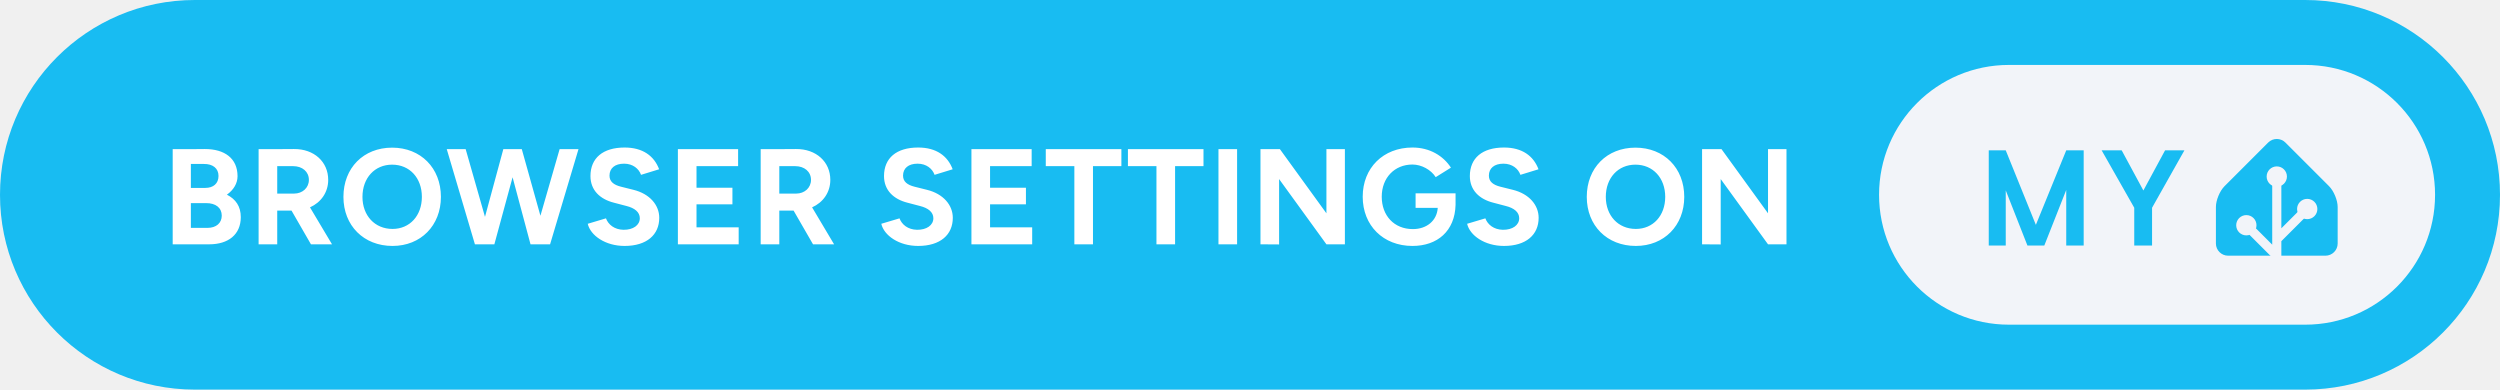
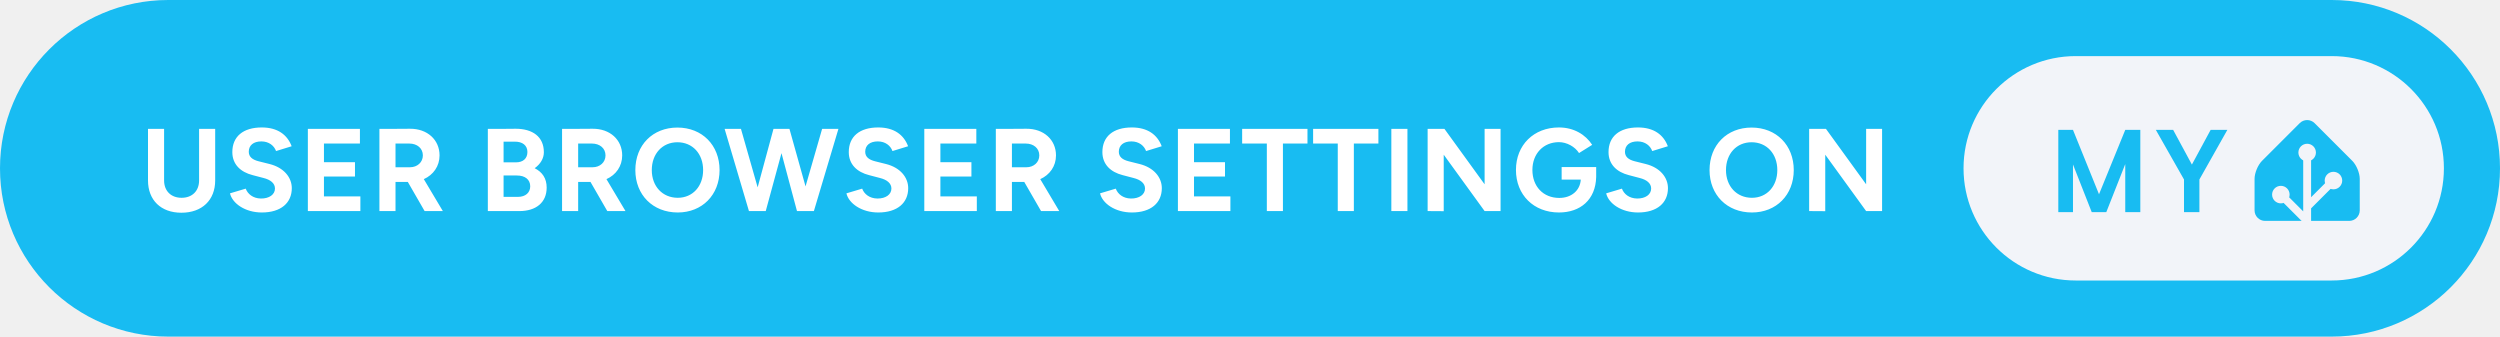
- <svg xmlns="http://www.w3.org/2000/svg" height="40" aria-label="Browser settings on My Home Assistant" style="border-radius:24px;width:auto" viewBox="0 0 616 96">
-   <rect width="616" height="96" fill="#18bcf2" rx="48" />
-   <path fill="#fff" d="M42.55 60.2h9.01c4.69 0 7.77-2.41 7.77-6.7 0-2.65-1.24-4.42-3.42-5.53 1.64-1.17 2.62-2.78 2.62-4.55 0-4.43-3.22-6.7-8.04-6.7l-3.46.03h-4.48Zm7.67-19.8c2.21-.03 3.62 1.07 3.62 2.95s-1.28 2.95-3.25 2.95h-3.56v-5.9Zm.53 9.65c2.42-.03 3.89 1.17 3.89 3.08 0 1.81-1.34 3.02-3.52 3.02h-4.09v-6.1h.24ZM63.72 60.2h4.59v-8.31h3.52l4.79 8.31h5.19l-5.43-9.11c2.71-1.21 4.49-3.69 4.49-6.77 0-4.45-3.48-7.64-8.44-7.6l-4.66.03h-4.05Zm8.51-19.26c2.28 0 3.88 1.37 3.88 3.38 0 1.98-1.6 3.38-3.65 3.38h-4.15v-6.76ZM96.72 60.6c6.96 0 11.92-5.02 11.92-12.09 0-7.1-4.96-12.13-12.02-12.13-7.04 0-12 4.99-12 12.13 0 7.07 4.99 12.09 12.1 12.09m0-4.19c-4.36 0-7.41-3.28-7.41-7.9 0-4.66 3.02-7.94 7.31-7.94 4.32 0 7.33 3.28 7.33 7.94 0 4.62-2.98 7.9-7.23 7.9m20.3 3.79h4.79l4.49-16.52 4.42 16.52h4.82l7-23.45h-4.65l-4.73 16.41-4.59-16.41h-4.55l-4.52 16.68-4.76-16.68h-4.66Zm36.88.4c5.46 0 8.54-2.75 8.54-6.93 0-3.12-2.31-5.9-6.36-6.9L153 46c-1.75-.44-2.82-1.24-2.82-2.72 0-1.84 1.34-2.95 3.59-2.95 2.17 0 3.65 1.24 4.18 2.75l4.46-1.37c-1.24-3.29-4.02-5.36-8.51-5.36-5.36 0-8.41 2.61-8.41 7.03 0 3.49 2.35 5.7 5.8 6.57l3.05.8c2.07.51 3.31 1.54 3.31 3.02 0 1.71-1.64 2.88-4.02 2.85-2.24-.04-3.75-1.28-4.32-2.82l-4.49 1.34c.67 2.88 4.32 5.46 9.08 5.46m13.13-.4h14.98v-4.19h-10.39v-5.66h8.85v-4.09h-8.85v-5.32h10.25v-4.19h-14.84Zm20.4 0h4.59v-8.31h3.52l4.79 8.31h5.19l-5.42-9.11c2.71-1.21 4.49-3.69 4.49-6.77 0-4.45-3.49-7.64-8.45-7.6l-4.65.03h-4.06Zm8.51-19.26c2.28 0 3.89 1.37 3.89 3.38 0 1.98-1.61 3.38-3.65 3.38h-4.16v-6.76Zm30.29 19.66c5.46 0 8.54-2.75 8.54-6.93 0-3.12-2.31-5.9-6.37-6.9l-3.08-.77c-1.74-.44-2.81-1.24-2.81-2.72 0-1.84 1.34-2.95 3.58-2.95 2.18 0 3.65 1.24 4.19 2.75l4.46-1.37c-1.24-3.29-4.02-5.36-8.51-5.36-5.36 0-8.41 2.61-8.41 7.03 0 3.49 2.34 5.7 5.79 6.57l3.05.8c2.08.51 3.32 1.54 3.32 3.02 0 1.71-1.64 2.88-4.02 2.85-2.25-.04-3.75-1.28-4.32-2.82l-4.49 1.34c.67 2.88 4.32 5.46 9.08 5.46m13.13-.4h14.97v-4.19h-10.38v-5.66h8.84v-4.09h-8.84v-5.32h10.25v-4.19h-14.84Zm25.36 0h4.59V40.94h7v-4.19h-18.63v4.19h7.04Zm20.23 0h4.59V40.94h7v-4.19h-18.62v4.19h7.03Zm15.28 0h4.59V36.75h-4.59Zm10.35 0 4.59.03V44.12l11.66 16.08h4.55V36.75h-4.55v15.81l-11.46-15.81h-4.79Zm37.45.4c6.13 0 10.45-3.65 10.62-10.12v-2.84h-9.85v3.58h5.46c-.2 3.15-2.71 5.23-6.13 5.23-4.62 0-7.67-3.32-7.67-7.98 0-4.65 3.15-7.93 7.57-7.93 2.21 0 4.56 1.27 5.73 3.11l3.75-2.34c-1.87-2.89-5.19-4.96-9.48-4.96-7.2 0-12.26 5.02-12.26 12.12 0 7.11 5.06 12.13 12.26 12.13m22.55 0c5.46 0 8.54-2.75 8.54-6.93 0-3.12-2.31-5.9-6.36-6.9l-3.09-.77c-1.74-.44-2.81-1.24-2.81-2.72 0-1.84 1.34-2.95 3.58-2.95 2.18 0 3.66 1.24 4.19 2.75l4.46-1.37c-1.24-3.29-4.02-5.36-8.51-5.36-5.36 0-8.41 2.61-8.41 7.03 0 3.49 2.34 5.7 5.8 6.57l3.04.8c2.08.51 3.32 1.54 3.32 3.02 0 1.71-1.64 2.88-4.02 2.85-2.24-.04-3.75-1.28-4.32-2.82l-4.49 1.34c.67 2.88 4.32 5.46 9.08 5.46m32.49 0c6.97 0 11.93-5.02 11.93-12.09 0-7.1-4.96-12.13-12.03-12.13-7.03 0-11.99 4.99-11.99 12.13 0 7.07 4.99 12.09 12.09 12.09m0-4.19c-4.35 0-7.4-3.28-7.4-7.9 0-4.66 3.01-7.94 7.3-7.94 4.32 0 7.34 3.28 7.34 7.94 0 4.62-2.98 7.9-7.24 7.9m16.32 3.79 4.59.03V44.12l11.66 16.08h4.55V36.75h-4.55v15.81l-11.46-15.81h-4.79Z" />
-   <g style="transform:translate(119px,0)">
+ <svg xmlns="http://www.w3.org/2000/svg" height="40" aria-label="User browser settings on My Home Assistant" style="border-radius:24px;width:auto" viewBox="0 0 713 96">
+   <rect width="713" height="96" fill="#18bcf2" rx="48" />
+   <path fill="#fff" d="M42.21 51.46c0 5.62 3.69 9.21 9.52 9.21 5.89 0 9.64-3.59 9.64-9.21V36.75h-4.59v14.71c0 3.01-1.97 4.95-4.99 4.95-3.01 0-4.99-1.94-4.99-4.95V36.75h-4.59Zm32.46 9.14c5.46 0 8.55-2.75 8.55-6.93 0-3.12-2.32-5.9-6.37-6.9L73.77 46c-1.74-.44-2.82-1.24-2.82-2.72 0-1.84 1.34-2.95 3.59-2.95 2.18 0 3.65 1.24 4.19 2.75l4.45-1.37c-1.24-3.29-4.02-5.36-8.51-5.36-5.36 0-8.41 2.61-8.41 7.03 0 3.49 2.35 5.7 5.8 6.57l3.05.8c2.08.51 3.31 1.54 3.31 3.02 0 1.71-1.64 2.88-4.02 2.85-2.24-.04-3.75-1.28-4.32-2.82l-4.49 1.34c.67 2.88 4.33 5.46 9.08 5.46m13.13-.4h14.98v-4.19H92.39v-5.66h8.85v-4.09h-8.85v-5.32h10.26v-4.19H87.8Zm20.41 0h4.59v-8.31h3.51l4.79 8.31h5.2l-5.43-9.11c2.71-1.21 4.49-3.69 4.49-6.77 0-4.45-3.49-7.64-8.44-7.6l-4.66.03h-4.05Zm8.51-19.26c2.27 0 3.88 1.37 3.88 3.38 0 1.98-1.61 3.38-3.65 3.38h-4.15v-6.76Zm22.41 19.26h9.01c4.69 0 7.77-2.41 7.77-6.7 0-2.65-1.24-4.42-3.42-5.53 1.64-1.17 2.62-2.78 2.62-4.55 0-4.43-3.22-6.7-8.04-6.7l-3.45.03h-4.49Zm7.67-19.8c2.21-.03 3.62 1.07 3.62 2.95s-1.28 2.95-3.25 2.95h-3.55v-5.9Zm.53 9.65c2.42-.03 3.89 1.17 3.89 3.08 0 1.81-1.34 3.02-3.52 3.02h-4.08v-6.1h.23ZM160.3 60.2h4.59v-8.31h3.52l4.79 8.31h5.19l-5.43-9.11c2.72-1.21 4.49-3.69 4.49-6.77 0-4.45-3.48-7.64-8.44-7.6l-4.66.03h-4.05Zm8.51-19.26c2.28 0 3.88 1.37 3.88 3.38 0 1.98-1.6 3.38-3.65 3.38h-4.15v-6.76ZM193.3 60.6c6.96 0 11.92-5.02 11.92-12.09 0-7.1-4.96-12.13-12.02-12.13-7.04 0-12 4.99-12 12.13 0 7.07 4.99 12.09 12.1 12.09m0-4.19c-4.36 0-7.41-3.28-7.41-7.9 0-4.66 3.02-7.94 7.31-7.94 4.32 0 7.33 3.28 7.33 7.94 0 4.62-2.98 7.9-7.23 7.9m20.3 3.79h4.79l4.49-16.52 4.42 16.52h4.82l7-23.45h-4.65l-4.73 16.41-4.59-16.41h-4.55l-4.52 16.68-4.76-16.68h-4.66Zm36.88.4c5.46 0 8.54-2.75 8.54-6.93 0-3.12-2.31-5.9-6.36-6.9l-3.08-.77c-1.75-.44-2.82-1.24-2.82-2.72 0-1.84 1.34-2.95 3.59-2.95 2.17 0 3.65 1.24 4.18 2.75l4.46-1.37c-1.24-3.29-4.02-5.36-8.51-5.36-5.36 0-8.41 2.61-8.41 7.03 0 3.49 2.35 5.7 5.8 6.57l3.05.8c2.07.51 3.31 1.54 3.31 3.02 0 1.71-1.64 2.88-4.02 2.85-2.24-.04-3.75-1.28-4.32-2.82l-4.49 1.34c.67 2.88 4.32 5.46 9.08 5.46m13.13-.4h14.98v-4.19H268.2v-5.66h8.85v-4.09h-8.85v-5.32h10.25v-4.19h-14.84Zm20.4 0h4.59v-8.31h3.52l4.79 8.31h5.19l-5.42-9.11c2.71-1.21 4.49-3.69 4.49-6.77 0-4.45-3.49-7.64-8.45-7.6l-4.65.03h-4.06Zm8.51-19.26c2.28 0 3.89 1.37 3.89 3.38 0 1.98-1.61 3.38-3.65 3.38h-4.16v-6.76Zm30.29 19.66c5.46 0 8.54-2.75 8.54-6.93 0-3.12-2.31-5.9-6.37-6.9L321.9 46c-1.74-.44-2.81-1.24-2.81-2.72 0-1.84 1.34-2.95 3.58-2.95 2.18 0 3.65 1.24 4.19 2.75l4.46-1.37c-1.24-3.29-4.02-5.36-8.51-5.36-5.36 0-8.41 2.61-8.41 7.03 0 3.49 2.34 5.7 5.79 6.57l3.05.8c2.08.51 3.32 1.54 3.32 3.02 0 1.71-1.64 2.88-4.02 2.85-2.25-.04-3.75-1.28-4.32-2.82l-4.49 1.34c.67 2.88 4.32 5.46 9.08 5.46m13.13-.4h14.97v-4.19h-10.38v-5.66h8.84v-4.09h-8.84v-5.32h10.25v-4.19h-14.84Zm25.36 0h4.59V40.94h7v-4.19h-18.63v4.19h7.04Zm20.23 0h4.59V40.94h7v-4.19H374.5v4.19h7.03Zm15.28 0h4.59V36.75h-4.59Zm10.35 0 4.59.03V44.12l11.66 16.08h4.55V36.75h-4.55v15.81l-11.46-15.81h-4.79Zm37.45.4c6.13 0 10.46-3.65 10.62-10.12v-2.84h-9.85v3.58h5.46c-.2 3.15-2.71 5.23-6.13 5.23-4.62 0-7.67-3.32-7.67-7.98 0-4.65 3.15-7.93 7.57-7.93 2.21 0 4.56 1.27 5.73 3.11l3.75-2.34c-1.87-2.89-5.19-4.96-9.48-4.96-7.2 0-12.26 5.02-12.26 12.12 0 7.11 5.06 12.13 12.26 12.13m22.55 0c5.46 0 8.54-2.75 8.54-6.93 0-3.12-2.31-5.9-6.36-6.9l-3.09-.77c-1.74-.44-2.81-1.24-2.81-2.72 0-1.84 1.34-2.95 3.58-2.95 2.18 0 3.66 1.24 4.19 2.75l4.46-1.37c-1.24-3.29-4.02-5.36-8.51-5.36-5.36 0-8.41 2.61-8.41 7.03 0 3.49 2.35 5.7 5.8 6.57l3.04.8c2.08.51 3.32 1.54 3.32 3.02 0 1.71-1.64 2.88-4.02 2.85-2.24-.04-3.75-1.28-4.32-2.82l-4.49 1.34c.67 2.88 4.32 5.46 9.08 5.46m32.49 0c6.97 0 11.93-5.02 11.93-12.09 0-7.1-4.96-12.13-12.03-12.13-7.03 0-11.99 4.99-11.99 12.13 0 7.07 4.99 12.09 12.09 12.09m0-4.19c-4.35 0-7.4-3.28-7.4-7.9 0-4.66 3.02-7.94 7.3-7.94 4.32 0 7.34 3.28 7.34 7.94 0 4.62-2.98 7.9-7.24 7.9m16.32 3.79 4.59.03V44.12l11.66 16.08h4.55V36.75h-4.55v15.81l-11.46-15.81h-4.79Z" />
+   <g style="transform:translate(216px,0)">
    <rect width="137" height="64" x="344" y="16" fill="#f2f4f9" rx="32" />
    <path fill="#18bcf2" d="M394.419 37.047V60.5h-4.297V46.797L384.716 60.5h-4.157l-5.343-13.594V60.5h-4.188V37.047h4.188l7.422 18.36 7.484-18.36zm9.365 0 5.344 9.89 5.344-9.89h4.766l-7.969 14.14V60.5h-4.391v-9.312l-8.031-14.141zM457 60c0 1.65-1.35 3-3 3h-24c-1.65 0-3-1.35-3-3v-9c0-1.65.95-3.95 2.12-5.12l10.76-10.76a3 3 0 0 1 4.24 0l10.76 10.76c1.17 1.17 2.12 3.47 2.12 5.12z" />
    <path fill="#f2f4f9" stroke="#f2f4f9" d="M442 45.5a2 2 0 1 0 0-4 2 2 0 0 0 0 4Z" />
    <path fill="#f2f4f9" stroke="#f2f4f9" stroke-miterlimit="10" d="M449.5 53.5a2 2 0 1 0 0-4 2 2 0 0 0 0 4ZM434.5 57.5a2 2 0 1 0 0-4 2 2 0 0 0 0 4Z" />
    <path fill="none" stroke="#f2f4f9" stroke-miterlimit="10" stroke-width="2.25" d="M442 43.48V63l-7.5-7.5M449.5 51.46l-7.41 7.41" />
  </g>
</svg>
